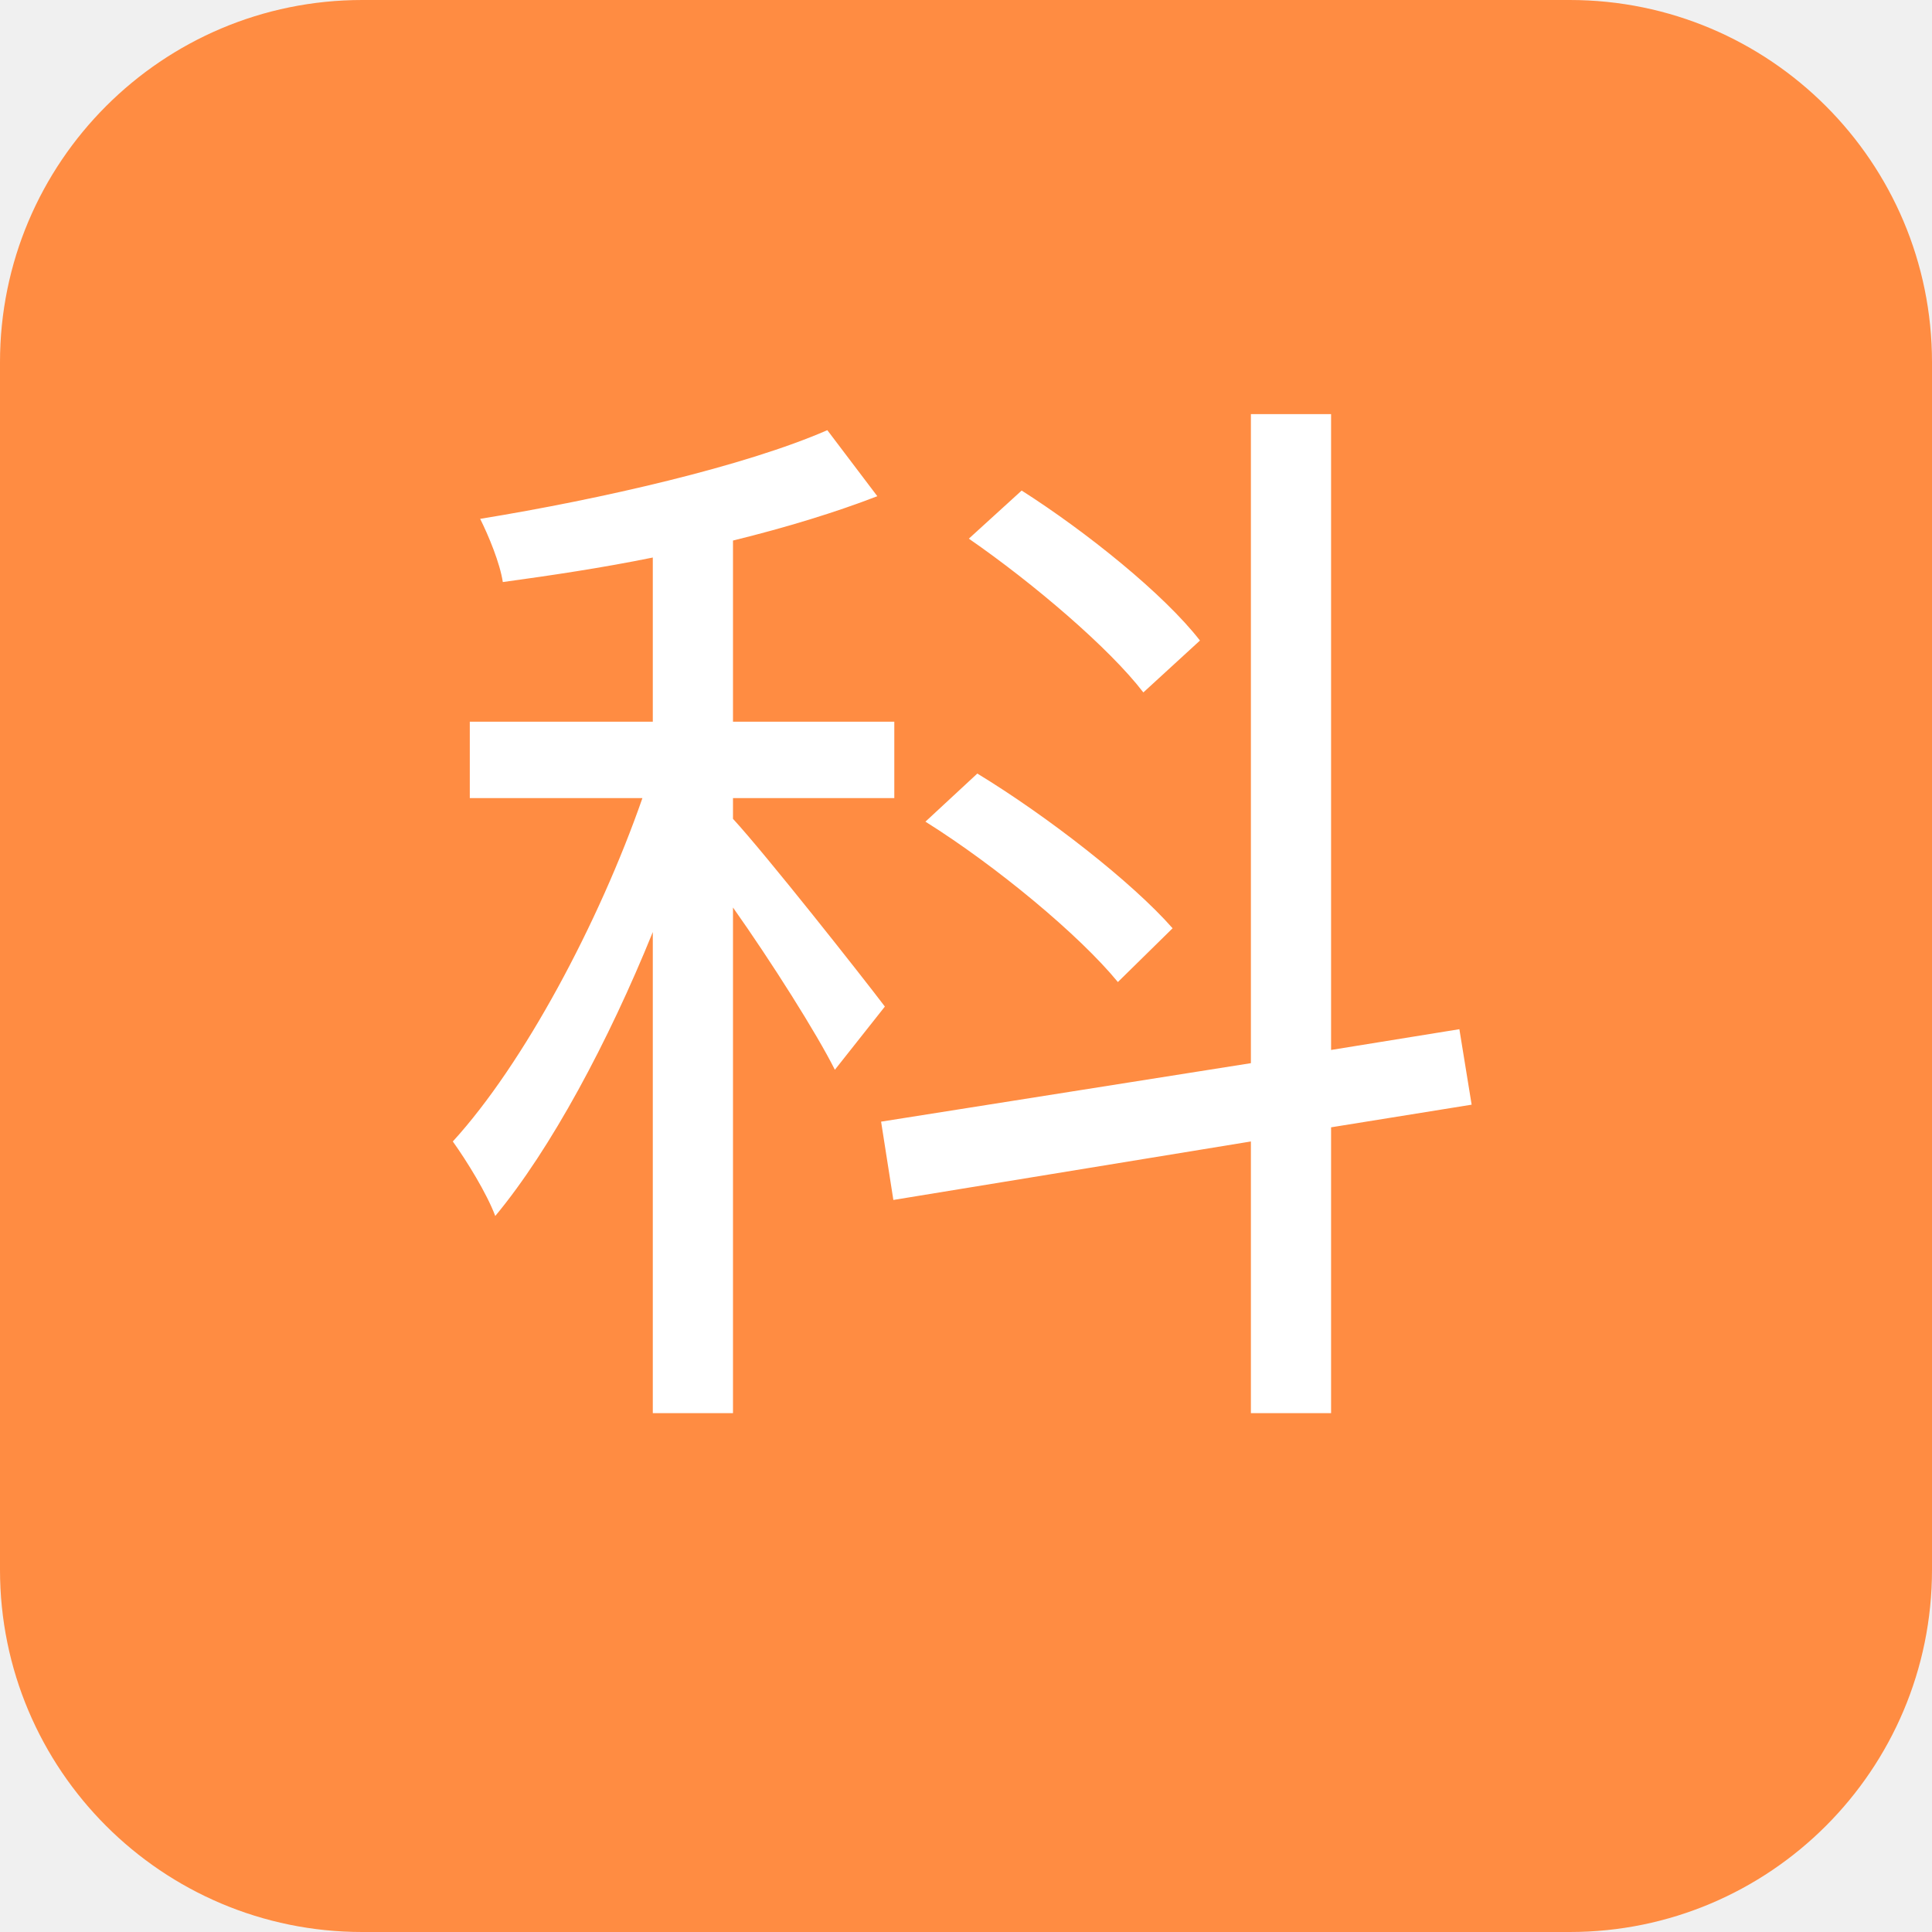
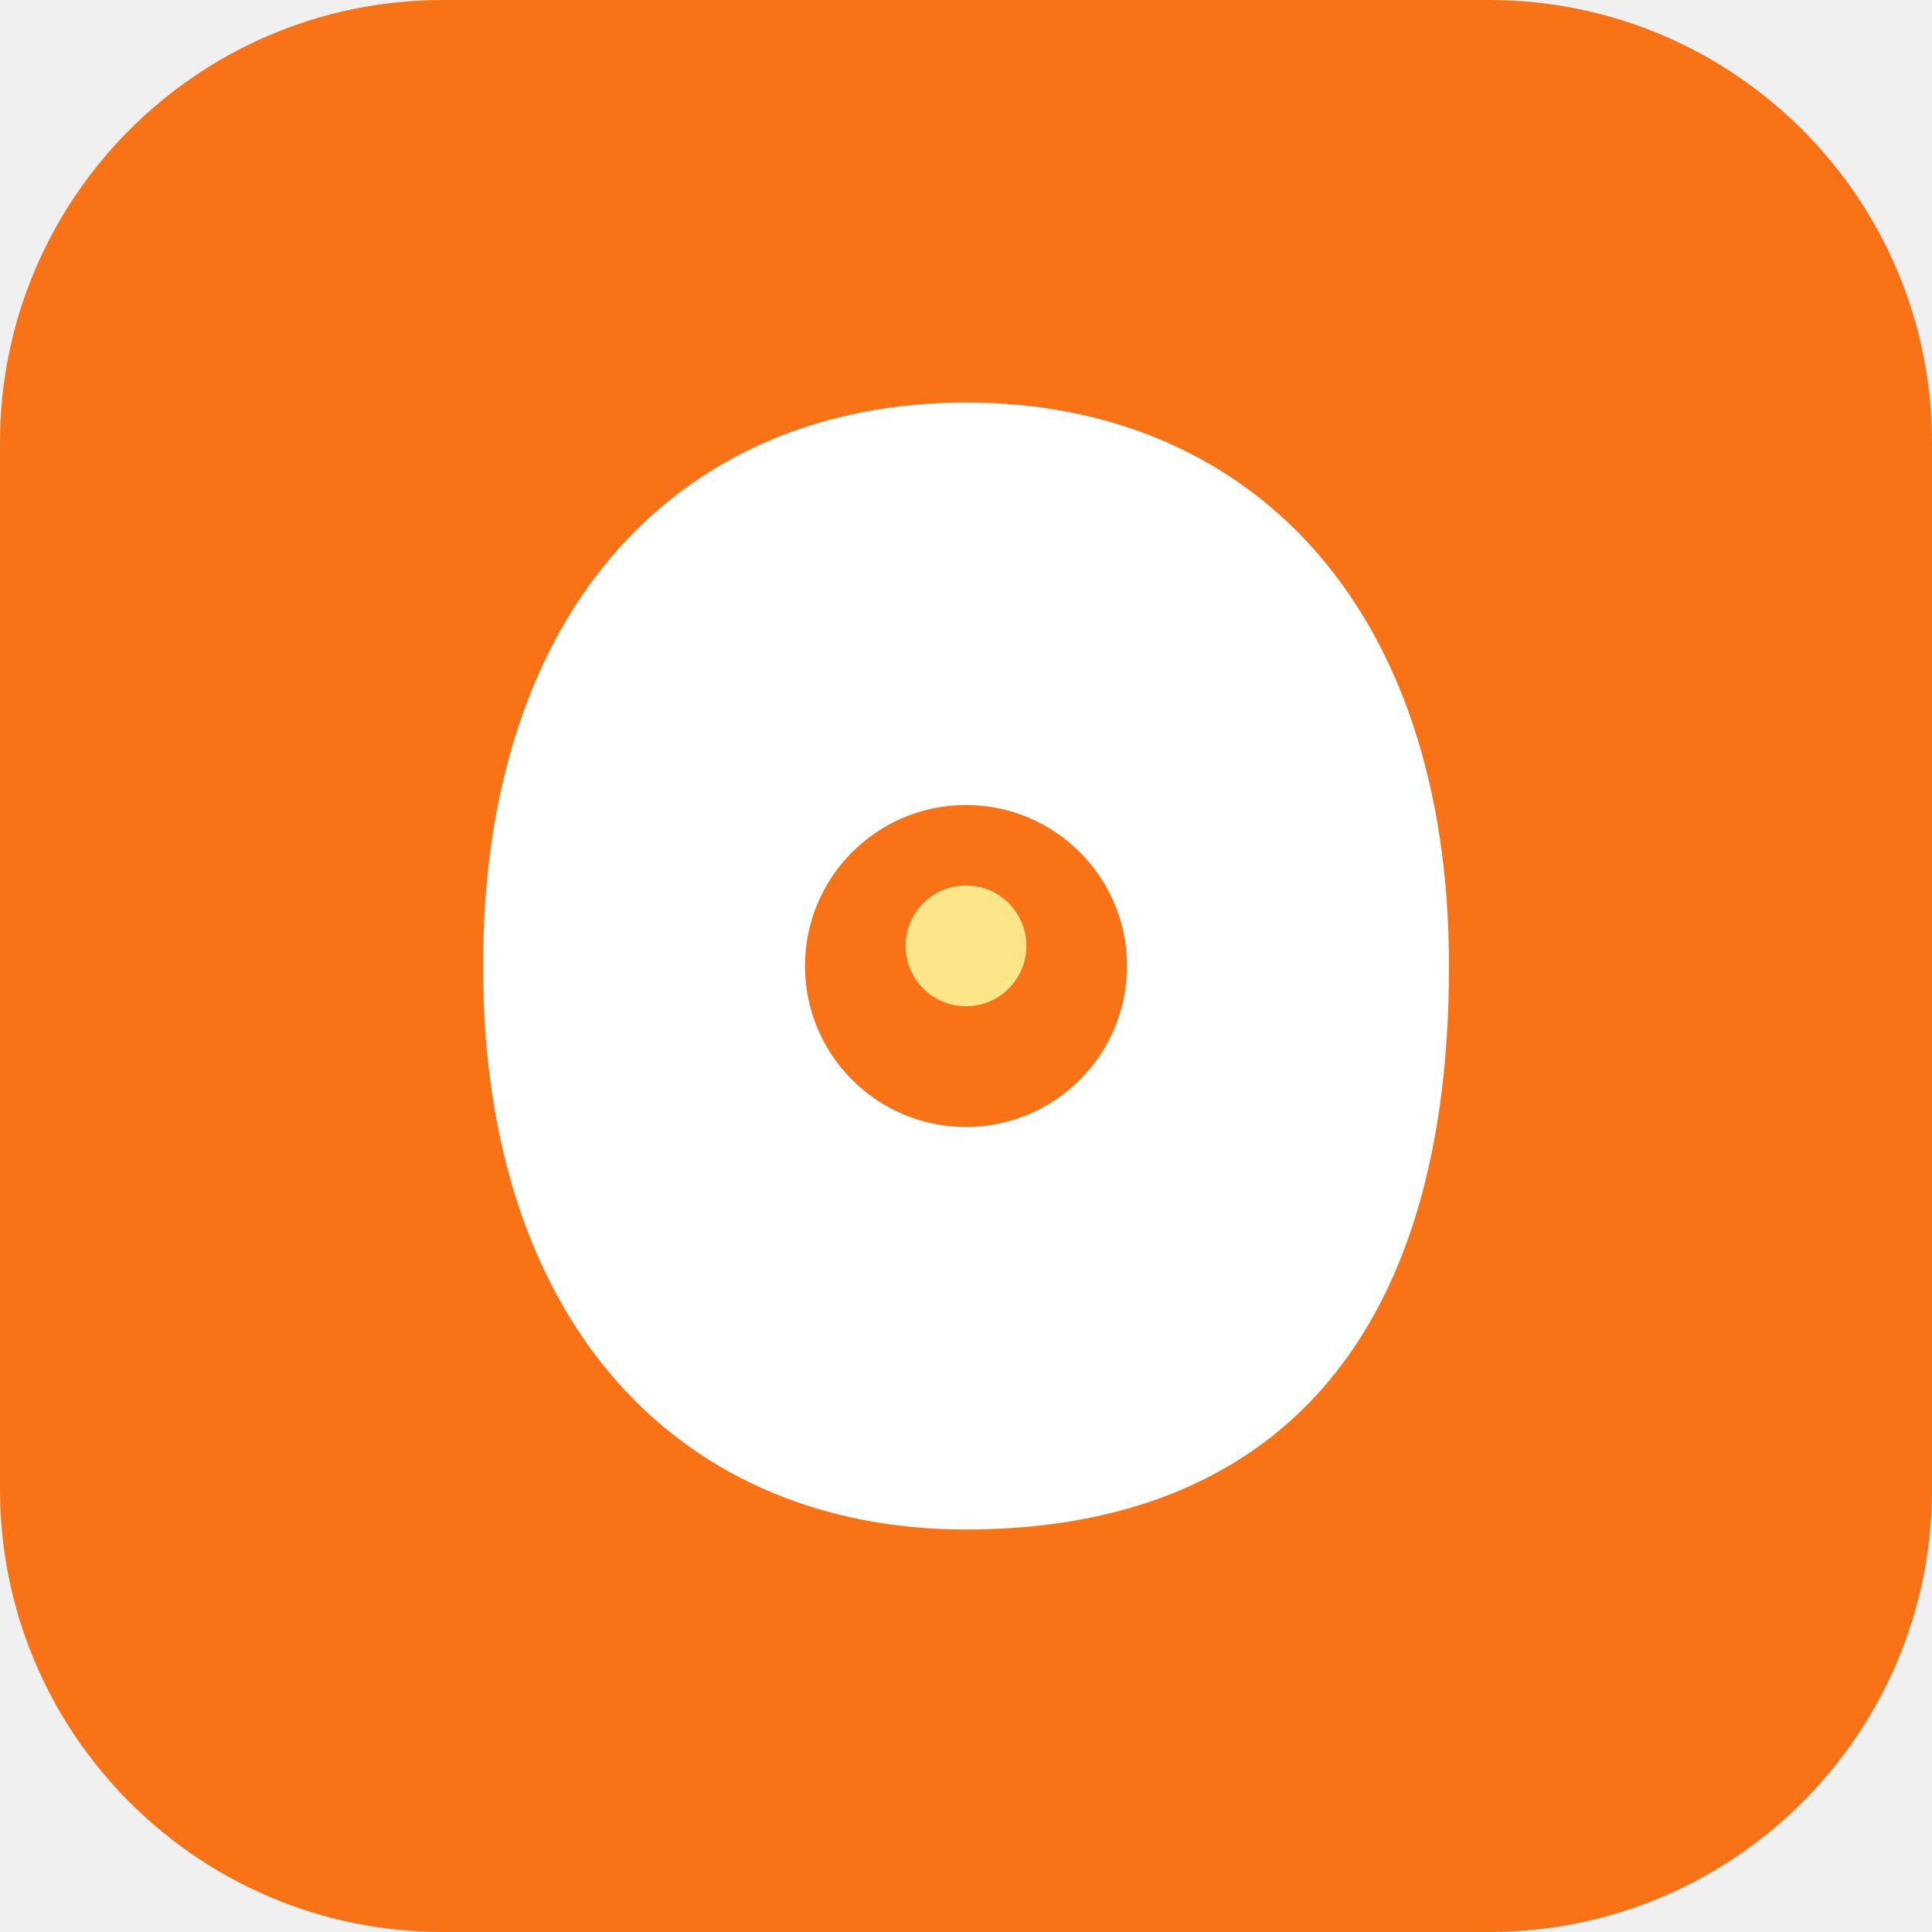
- <svg xmlns="http://www.w3.org/2000/svg" viewBox="0 0 32 32">
-   <rect width="32" height="32" rx="6" fill="#FF8C42" />
-   <text x="16" y="22" text-anchor="middle" font-size="18" fill="#fff" font-family="sans-serif">科</text>
+ <svg xmlns="http://www.w3.org/2000/svg" viewBox="0 0 96 96">
+   <rect x="0" y="0" width="96" height="96" rx="22" fill="#F97316" />
+   <path d="M 48 20 C 62 20, 72 30, 72 48 C 72 68, 62 76, 48 76 C 34 76, 24 66, 24 48 C 24 30, 34 20, 48 20 Z" fill="white" />
+   <circle cx="48" cy="48" r="8" fill="#F97316" />
+   <circle cx="48" cy="47" r="3" fill="#FDE68A" />
</svg>
